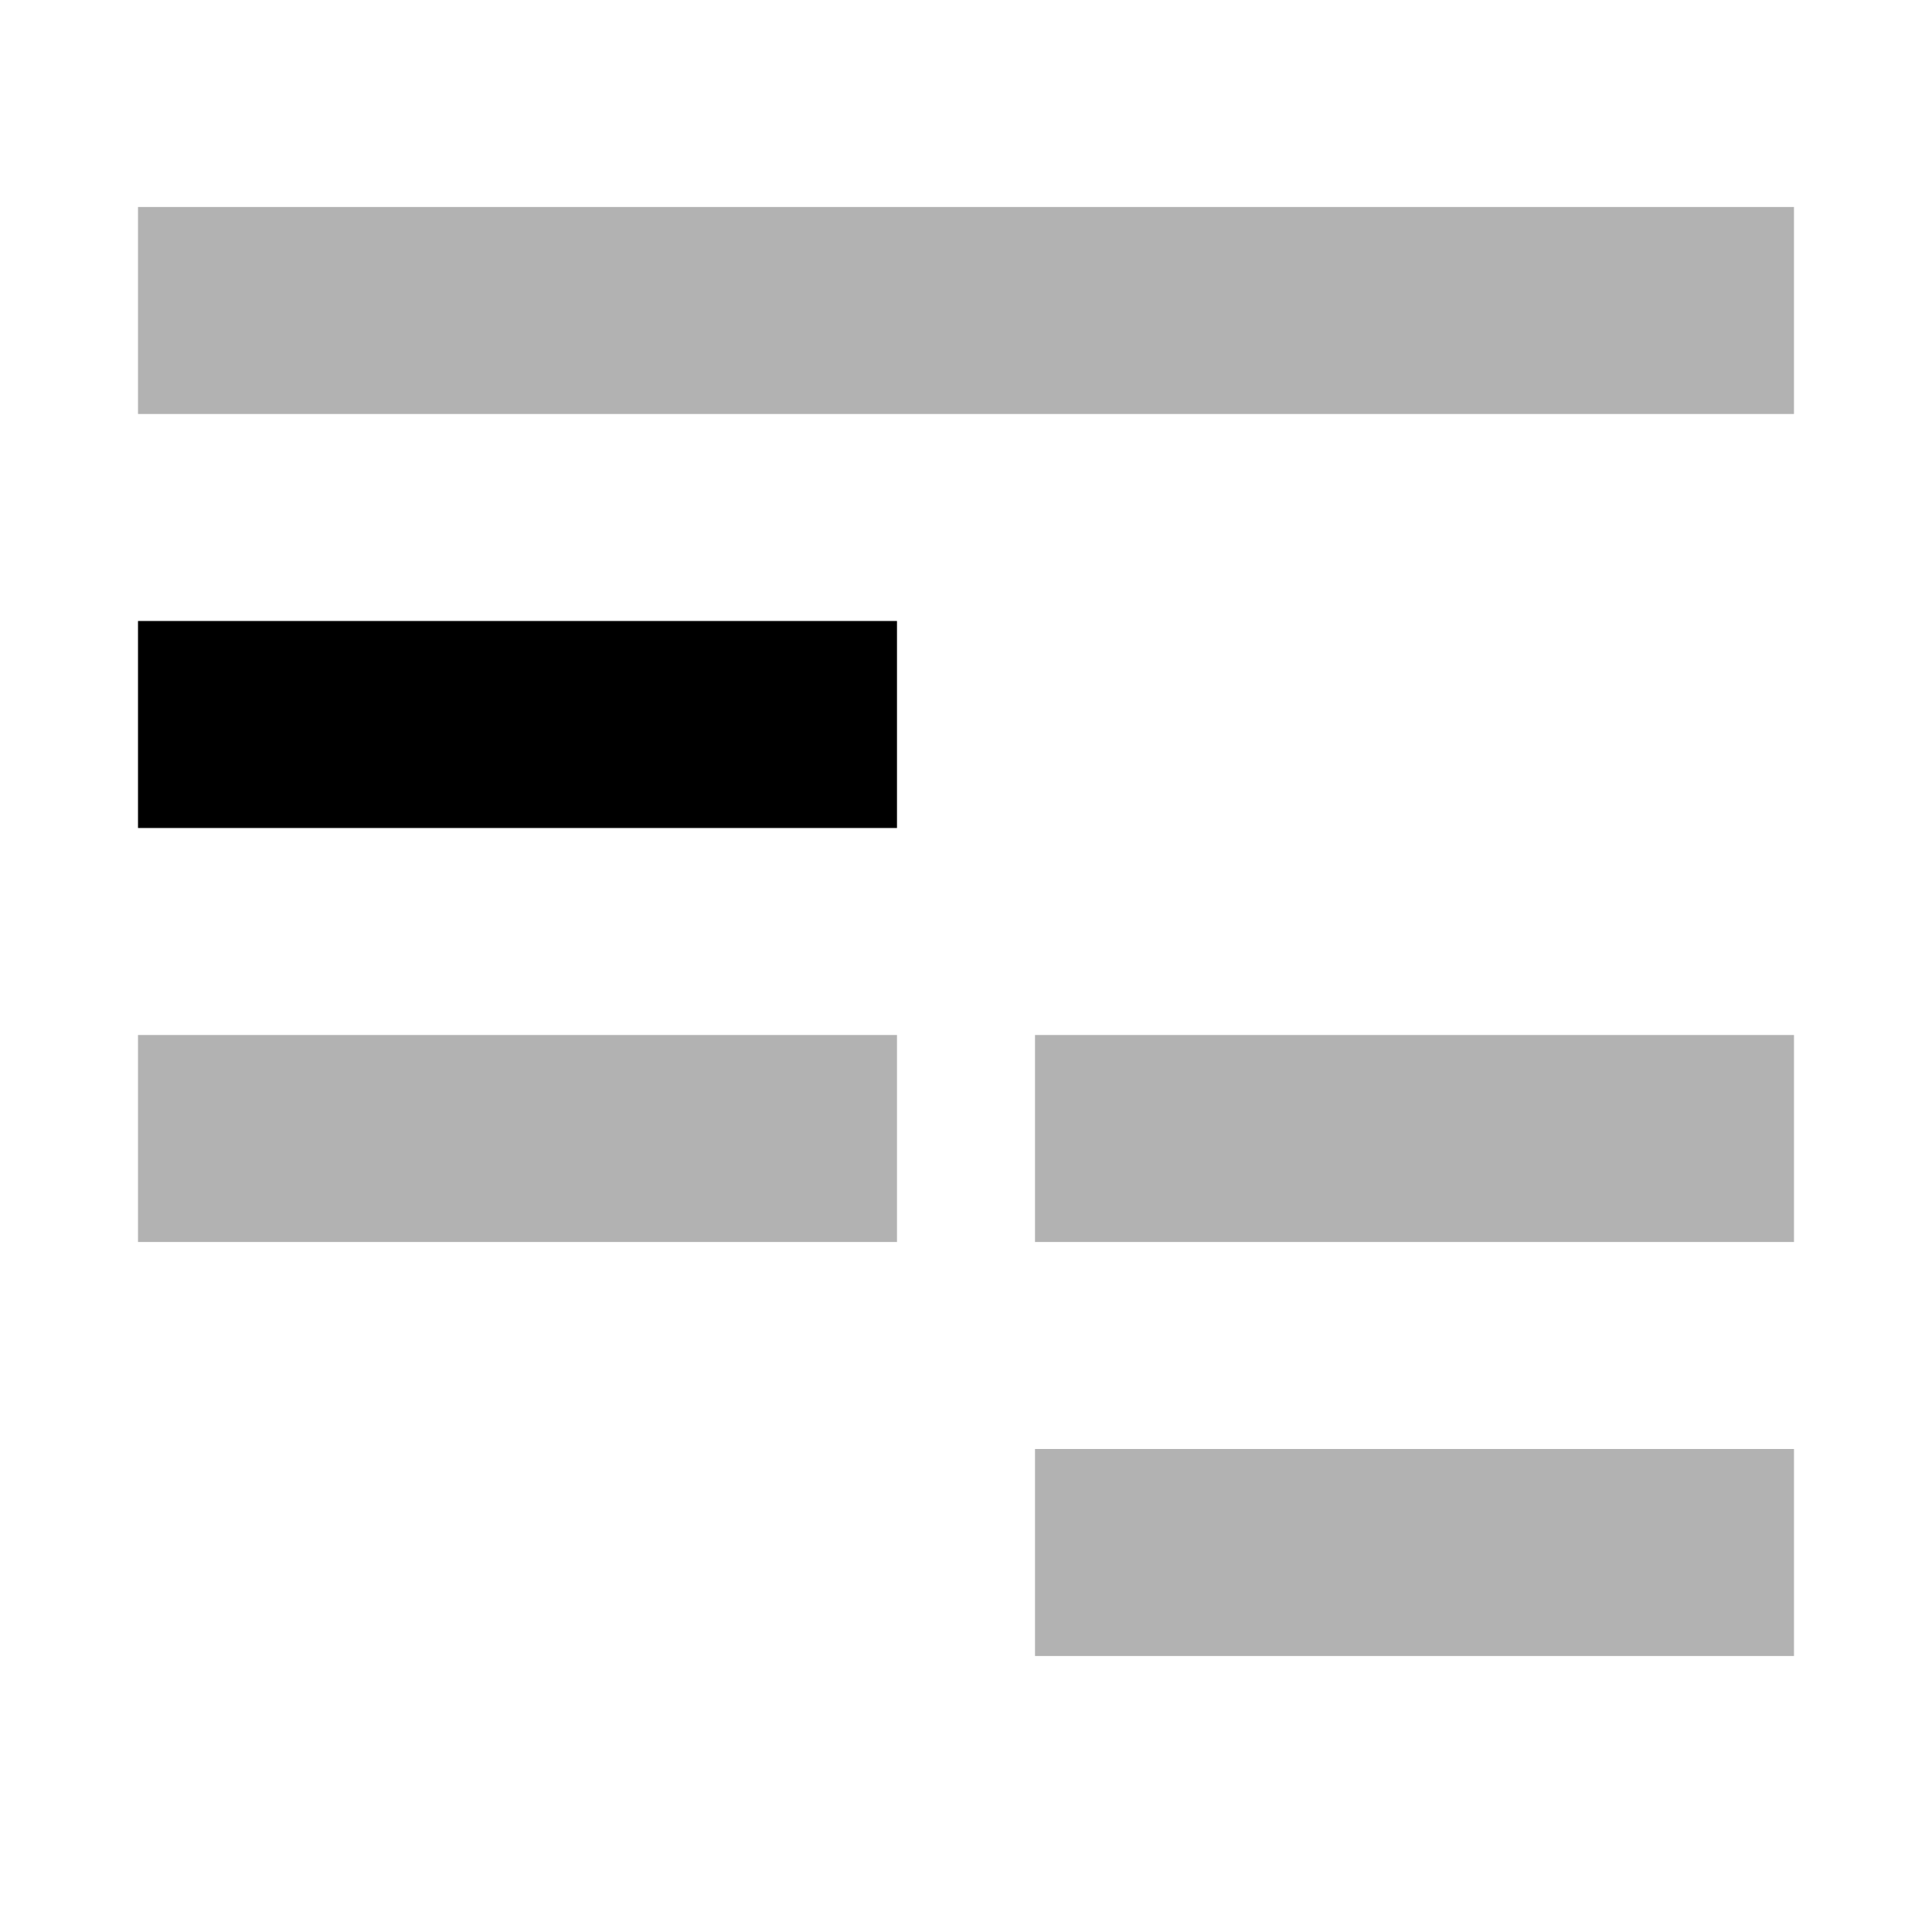
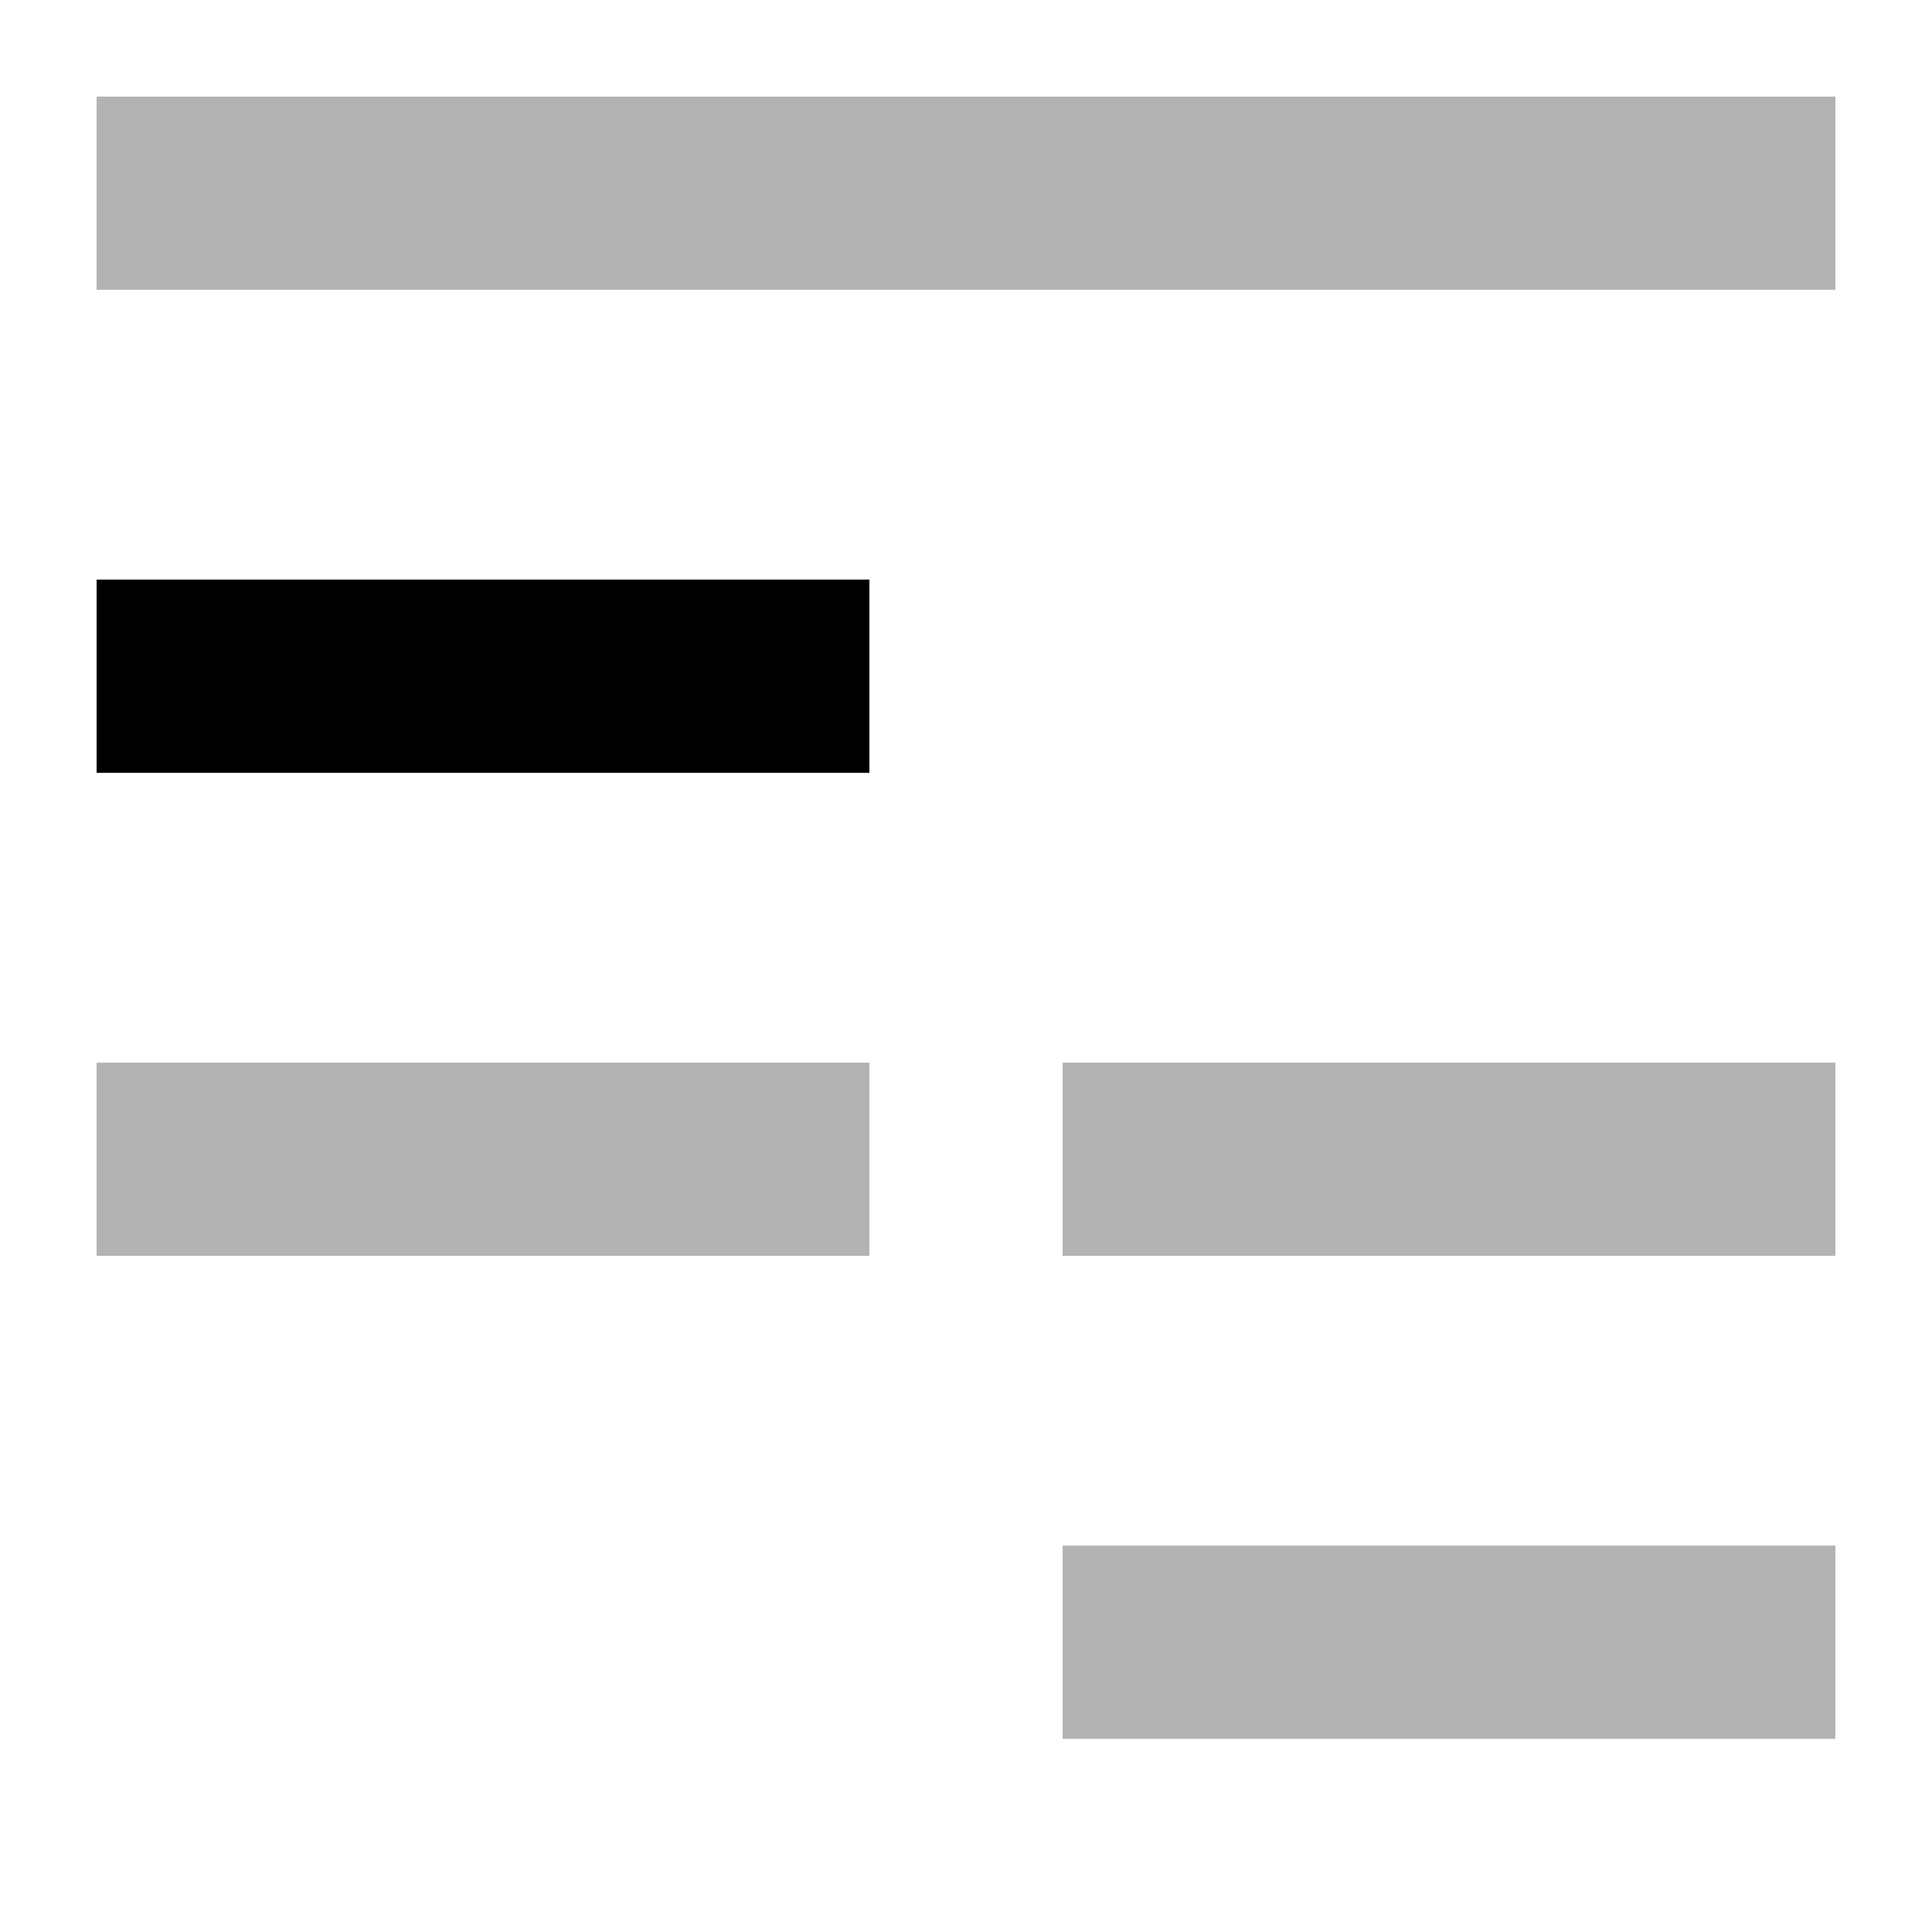
- <svg xmlns="http://www.w3.org/2000/svg" width="100%" height="100%" viewBox="0 0 28 28" version="1.1" xml:space="preserve" style="fill-rule:evenodd;clip-rule:evenodd;stroke-linejoin:round;stroke-miterlimit:1.414;">
-   <g transform="matrix(1.10362,0,0,1.4721,11.8801,15.6459)">
-     <rect x="2.827" y="3.637" width="9.967" height="2.038" style="fill-opacity:0.302;" />
-   </g>
-   <g transform="matrix(1.10362,0,0,1.4721,-1.11991,9.64586)">
-     <rect x="2.827" y="3.637" width="9.967" height="2.038" style="fill-opacity:0.302;" />
-   </g>
-   <g transform="matrix(1.10362,0,0,1.4721,11.8801,9.64586)">
-     <rect x="2.827" y="3.637" width="9.967" height="2.038" style="fill-opacity:0.302;" />
-   </g>
-   <g transform="matrix(1.10362,0,0,1.4721,-1.11991,3.64586)">
-     <rect x="2.827" y="3.637" width="9.967" height="2.038" />
-   </g>
-   <g transform="matrix(2.40789,0,0,1.4721,-4.80708,-2.35414)">
-     <rect x="2.827" y="3.637" width="9.967" height="2.038" style="fill-opacity:0.302;" />
-   </g>
+ <svg xmlns="http://www.w3.org/2000/svg" width="20px" height="20px" viewBox="0 0 20 20" version="1.1" xml:space="preserve" style="fill-rule:evenodd;clip-rule:evenodd;stroke-linejoin:round;stroke-miterlimit:2;">
+   <rect x="11" y="16" width="8" height="2" style="fill-opacity:0.3;" />
+   <rect x="11" y="11" width="8" height="2" style="fill-opacity:0.3;" />
+   <rect x="1" y="11" width="8" height="2" style="fill-opacity:0.3;" />
+   <rect x="1" y="6" width="8" height="2" />
+   <rect x="1" y="1" width="18" height="2" style="fill-opacity:0.3;" />
</svg>
